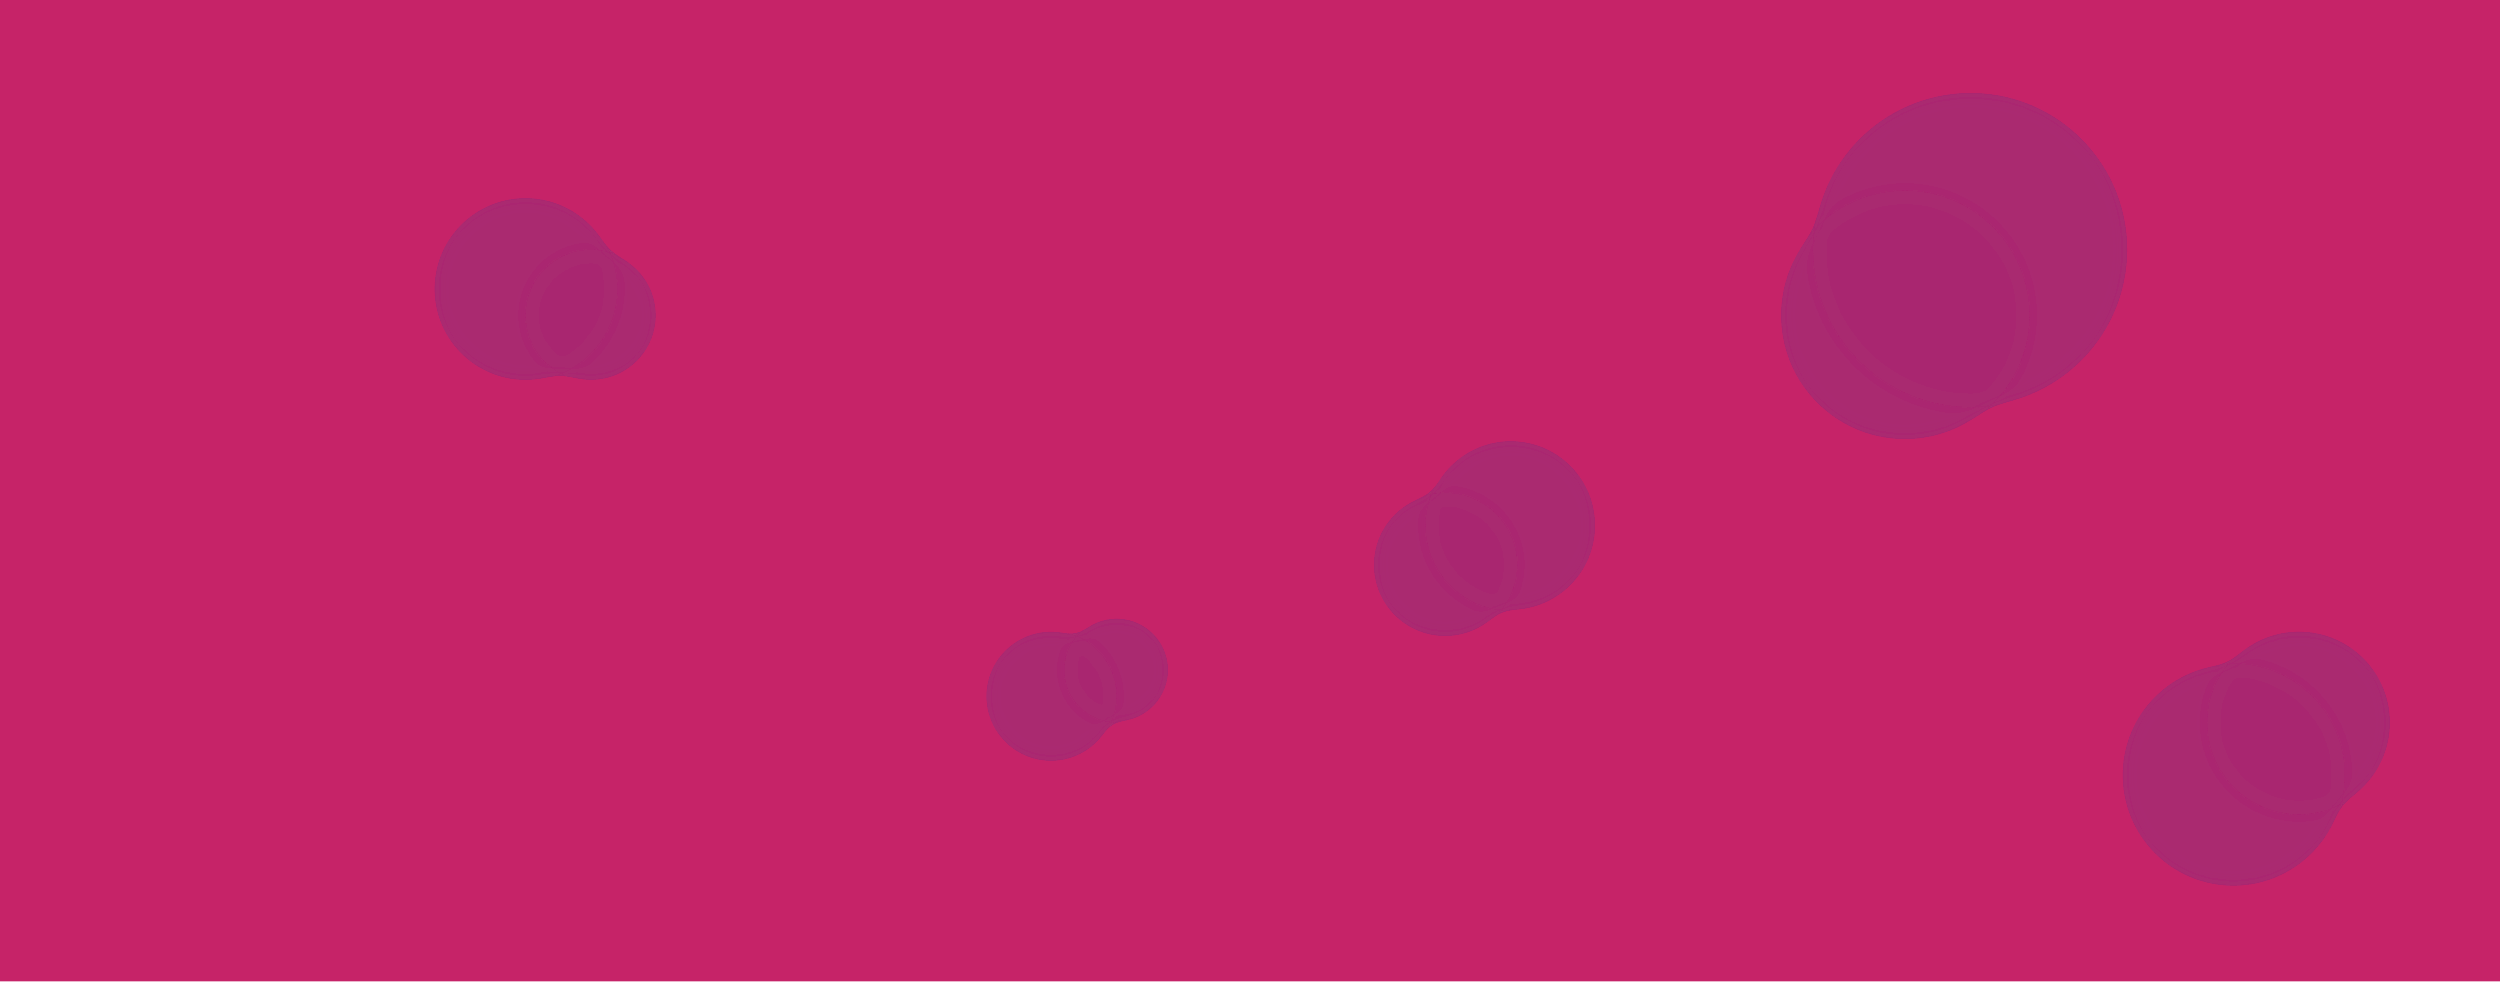
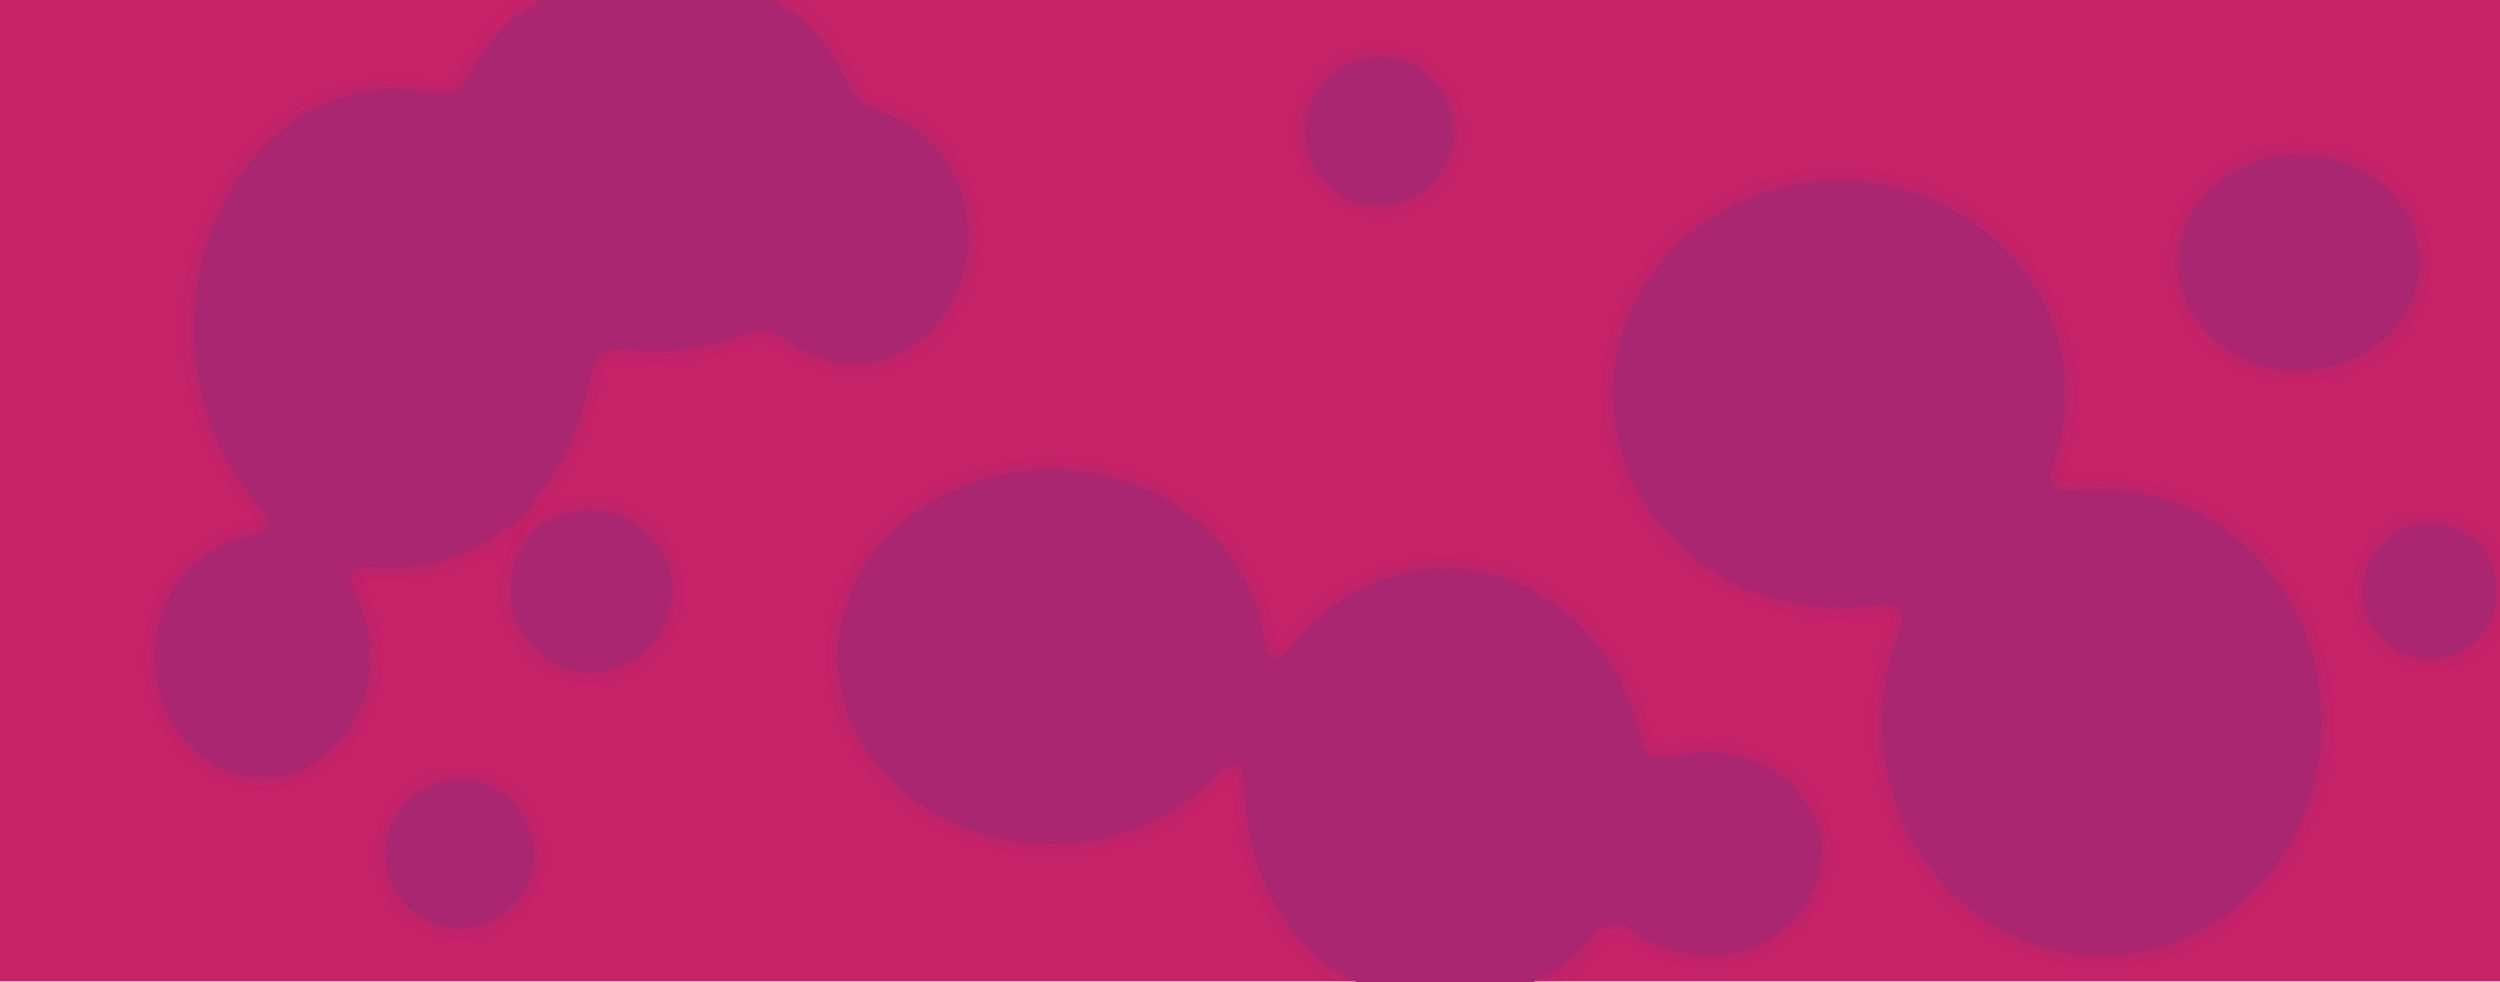
<svg xmlns="http://www.w3.org/2000/svg" width="1903" height="747" viewBox="0 0 1903 747" fill="none">
  <defs>
-     <filter id="goo">
-       <feGaussianBlur in="SourceGraphic" stdDeviation="5" result="blur" />
-       <feColorMatrix in="blur" mode="matrix" values="1 0 0 0 0  0 1 0 0 0  0 0 1 0 0  0 0 0 40 -15" result="goo" />
-       <feComposite in="SourceGraphic" in2="goo" operator="atop" />
+     <filter id="goo" color-interpolation-filters="sRGB">
+       <feGaussianBlur in="SourceGraphic" stdDeviation="12" result="blur" />
+       <feColorMatrix in="blur" mode="matrix" values="1 0 0 0 0  0 1 0 0 0  0 0 1 0 0  0 0 0 20 -8" result="goo" />
+       <feBlend in="SourceGraphic" in2="goo" />
+     </filter>
+     <filter id="glow">
+       <feGaussianBlur stdDeviation="6" result="coloredBlur" />
+       <feMerge>
+         <feMergeNode in="coloredBlur" />
+         <feMergeNode in="SourceGraphic" />
+       </feMerge>
    </filter>
  </defs>
  <rect width="1903" height="747" fill="#C62368" />
-   <g filter="url(#goo)">
-     <path fill="#AA256F" fill-opacity="0.7">
-       <animate attributeName="d" values="M350,150 Q480,120 580,180 T540,280 Q480,320 340,290 T230,200 Q250,150 350,150;                     M380,130 Q510,100 610,160 T570,260 Q510,300 370,270 T260,180 Q280,130 380,130;                     M350,150 Q480,120 580,180 T540,280 Q480,320 340,290 T230,200 Q250,150 350,150;" dur="20s" repeatCount="indefinite" />
-       <animate attributeName="cx" values="300;950;2050;300" dur="150s" repeatCount="indefinite" calcMode="spline" keyTimes="0;0.33;0.66;1" keySplines="0.33 0 0.67 1; 0.33 0 0.67 1; 0.33 0 0.67 1" />
-       <animate attributeName="cy" values="220;180;260;220" dur="65s" repeatCount="indefinite" calcMode="spline" keyTimes="0;0.33;0.66;1" keySplines="0.33 0 0.67 1; 0.33 0 0.67 1; 0.33 0 0.67 1" />
-     </path>
-     <circle cx="400" cy="220" r="70" fill="#AA256F" fill-opacity="0.7">
-     </circle>
-     <circle cx="450" cy="240" r="50" fill="#AA256F" fill-opacity="0.7">
-       <animate attributeName="cx" values="350;1000;2100;350" dur="150s" repeatCount="indefinite" calcMode="spline" keyTimes="0;0.33;0.66;1" keySplines="0.33 0 0.67 1; 0.33 0 0.67 1; 0.33 0 0.67 1" />
-       <animate attributeName="cy" values="240;200;280;240" dur="60s" repeatCount="indefinite" calcMode="spline" keyTimes="0;0.33;0.66;1" keySplines="0.33 0 0.67 1; 0.33 0 0.67 1; 0.33 0 0.67 1" />
-       <animate attributeName="r" values="50;65;58;50" dur="7s" repeatCount="indefinite" calcMode="spline" keyTimes="0;0.33;0.66;1" keySplines="0.33 0 0.67 1; 0.33 0 0.67 1; 0.33 0 0.67 1" />
-     </circle>
-     <path fill="#AA256F" fill-opacity="0.7">
-       <animate attributeName="d" values="M1500,120 Q1600,90 1700,180 T1650,350 Q1570,420 1430,370 T1330,220 Q1370,140 1500,120;                     M1530,100 Q1630,70 1730,160 T1680,330 Q1600,400 1460,350 T1360,200 Q1400,120 1530,100;                     M1470,140 Q1570,110 1670,200 T1620,370 Q1540,440 1400,390 T1300,240 Q1340,160 1470,140;                     M1500,120 Q1600,90 1700,180 T1650,350 Q1570,420 1430,370 T1330,220 Q1370,140 1500,120" dur="13s" repeatCount="indefinite" calcMode="spline" keyTimes="0;0.5;1" keySplines="0.45 0.05 0.55 0.95; 0.45 0.05 0.55 0.95" />
-       <animate attributeName="cy" values="235;245;235" dur="98s" repeatCount="indefinite" calcMode="spline" keyTimes="0;0.5;1" keySplines="0.45 0.05 0.55 0.95; 0.45 0.05 0.55 0.95" />
-       <animate attributeName="r" values="95;115;105;95" dur="7s" repeatCount="indefinite" calcMode="spline" keyTimes="0;0.33;0.66;1" keySplines="0.33 0 0.67 1; 0.33 0 0.67 1; 0.33 0 0.67 1" />
-     </path>
-     <circle cx="1500" cy="190" r="120" fill="#AA256F" fill-opacity="0.7">
-       <animate attributeName="cx" values="1600;950;-250;1600" dur="180s" repeatCount="indefinite" calcMode="spline" keyTimes="0;0.33;0.66;1" keySplines="0.33 0 0.67 1; 0.33 0 0.67 1; 0.33 0 0.67 1" />
-       <animate attributeName="cy" values="185;195;185" dur="100s" repeatCount="indefinite" calcMode="spline" keyTimes="0;0.5;1" keySplines="0.45 0.05 0.55 0.95; 0.45 0.05 0.55 0.95" />
-       <animate attributeName="r" values="120;140;130;120" dur="8s" repeatCount="indefinite" calcMode="spline" keyTimes="0;0.33;0.66;1" keySplines="0.33 0 0.67 1; 0.33 0 0.67 1; 0.33 0 0.67 1" />
-     </circle>
-     <circle cx="1450" cy="240" r="95" fill="#AA256F" fill-opacity="0.7">
-       <animate attributeName="cx" values="1550;900;-300;1550" dur="180s" repeatCount="indefinite" calcMode="spline" keyTimes="0;0.33;0.66;1" keySplines="0.33 0 0.67 1; 0.33 0 0.67 1; 0.33 0 0.67 1" />
-       <animate attributeName="cy" values="235;245;235" dur="98s" repeatCount="indefinite" calcMode="spline" keyTimes="0;0.5;1" keySplines="0.45 0.05 0.55 0.95; 0.45 0.05 0.55 0.95" />
-       <animate attributeName="r" values="95;115;105;95" dur="7s" repeatCount="indefinite" calcMode="spline" keyTimes="0;0.33;0.66;1" keySplines="0.33 0 0.67 1; 0.33 0 0.67 1; 0.33 0 0.67 1" />
-     </circle>
-     <path fill="#AA256F" fill-opacity="0.7">
-       <animate attributeName="d" values="M750,520 Q810,505 860,545 T840,615 Q795,645 740,620 T700,555 Q720,525 750,520;                     M770,500 Q830,485 880,525 T860,595 Q815,625 760,600 T720,535 Q740,505 770,500;                     M730,540 Q790,525 840,565 T820,635 Q775,665 720,640 T680,575 Q700,545 730,540;                     M750,520 Q810,505 860,545 T840,615 Q795,645 740,620 T700,555 Q720,525 750,520" dur="19s" repeatCount="indefinite" calcMode="spline" keyTimes="0;0.33;0.66;1" keySplines="0.33 0 0.67 1; 0.33 0 0.67 1; 0.33 0 0.67 1" />
-       <animate attributeName="r" values="50;60;55;50" dur="5s" repeatCount="indefinite" calcMode="spline" keyTimes="0;0.33;0.66;1" keySplines="0.33 0 0.67 1; 0.33 0 0.67 1; 0.33 0 0.67 1" />
-     </path>
-     <circle cx="800" cy="530" r="50" fill="#AA256F" fill-opacity="0.7">
-       <animate attributeName="cx" values="650;1200;2100;650" dur="140s" repeatCount="indefinite" calcMode="spline" keyTimes="0;0.33;0.66;1" keySplines="0.33 0 0.67 1; 0.33 0 0.67 1; 0.33 0 0.67 1" />
-       <animate attributeName="cy" values="530;470;590;530" dur="75s" repeatCount="indefinite" calcMode="spline" keyTimes="0;0.33;0.66;1" keySplines="0.33 0 0.67 1; 0.33 0 0.67 1; 0.33 0 0.67 1" />
-       <animate attributeName="r" values="50;60;55;50" dur="5s" repeatCount="indefinite" calcMode="spline" keyTimes="0;0.33;0.66;1" keySplines="0.33 0 0.67 1; 0.33 0 0.67 1; 0.33 0 0.67 1" />
-     </circle>
-     <circle cx="850" cy="510" r="40" fill="#AA256F" fill-opacity="0.7">
-       <animate attributeName="cx" values="700;1250;2150;700" dur="140s" repeatCount="indefinite" calcMode="spline" keyTimes="0;0.33;0.66;1" keySplines="0.33 0 0.67 1; 0.33 0 0.67 1; 0.33 0 0.67 1" />
-       <animate attributeName="cy" values="510;450;570;510" dur="72s" repeatCount="indefinite" calcMode="spline" keyTimes="0;0.33;0.66;1" keySplines="0.33 0 0.67 1; 0.33 0 0.67 1; 0.33 0 0.67 1" />
-       <animate attributeName="r" values="40;52;46;40" dur="6s" repeatCount="indefinite" calcMode="spline" keyTimes="0;0.33;0.66;1" keySplines="0.33 0 0.67 1; 0.33 0 0.67 1; 0.33 0 0.67 1" />
-     </circle>
-     <path fill="#AA256F" fill-opacity="0.7">
-       <animate attributeName="d" values="M1850,500 Q1980,470 2080,560 T2030,710 Q1950,770 1840,710 T1790,560 Q1820,510 1850,500;                     M1880,480 Q2010,450 2110,540 T2060,690 Q1980,750 1870,690 T1820,540 Q1850,490 1880,480;                     M1820,520 Q1950,490 2050,580 T2000,730 Q1920,790 1810,730 T1760,580 Q1790,530 1820,520;                     M1850,500 Q1980,470 2080,560 T2030,710 Q1950,770 1840,710 T1790,560 Q1820,510 1850,500" dur="11s" repeatCount="indefinite" />
-     </path>
-     <circle cx="1700" cy="590" r="85" fill="#AA256F" fill-opacity="0.7">
-       <animate attributeName="cx" values="1900;800;-300;1900" dur="165s" repeatCount="indefinite" calcMode="spline" keyTimes="0;0.33;0.66;1" keySplines="0.33 0 0.67 1; 0.33 0 0.67 1; 0.33 0 0.67 1" />
-       <animate attributeName="cy" values="585;595;585" dur="93s" repeatCount="indefinite" calcMode="spline" keyTimes="0;0.5;1" keySplines="0.45 0.05 0.55 0.95; 0.45 0.05 0.55 0.95" />
-       <animate attributeName="r" values="85;105;95;85" dur="7s" repeatCount="indefinite" calcMode="spline" keyTimes="0;0.33;0.66;1" keySplines="0.33 0 0.67 1; 0.33 0 0.67 1; 0.33 0 0.67 1" />
-     </circle>
-     <circle cx="1750" cy="550" r="70" fill="#AA256F" fill-opacity="0.7">
-       <animate attributeName="cx" values="1950;850;-250;1950" dur="165s" repeatCount="indefinite" calcMode="spline" keyTimes="0;0.33;0.66;1" keySplines="0.33 0 0.67 1; 0.33 0 0.67 1; 0.33 0 0.67 1" />
-       <animate attributeName="cy" values="545;555;545" dur="90s" repeatCount="indefinite" calcMode="spline" keyTimes="0;0.5;1" keySplines="0.45 0.05 0.55 0.95; 0.45 0.05 0.55 0.95" />
-       <animate attributeName="r" values="70;88;79;70" dur="8s" repeatCount="indefinite" calcMode="spline" keyTimes="0;0.33;0.66;1" keySplines="0.33 0 0.67 1; 0.33 0 0.67 1; 0.33 0 0.67 1" />
-     </circle>
-     <path fill="#AA256F" fill-opacity="0.7">
-       <animate attributeName="d" dur="10s" repeatCount="indefinite" calcMode="spline" keyTimes="0;0.25;0.5;0.75;1" keySplines="       0.42 0 0.58 1;       0.42 0 0.58 1;       0.42 0 0.58 1;       0.42 0 0.58 1" values="       M1130,330 Q1230,300 1310,360 T1280,460 Q1230,510 1120,480 T1050,380 Q1080,340 1130,330;        M1100,350 Q1180,320 1290,380 T1260,480 Q1210,500 1100,500 T1020,400 Q1050,360 1100,350;        M1070,370 Q1070,350 1250,400 T1220,500 Q1170,460 1060,520 T990,420 Q1020,380 1070,370;        M1100,350 Q1180,320 1290,380 T1260,480 Q1210,500 1100,500 T1020,400 Q1050,360 1100,350;        M1130,330 Q1230,300 1310,360 T1280,460 Q1230,510 1120,480 T1050,380 Q1080,340 1130,330     " />
-     </path>
-     <circle cx="1150" cy="400" r="65" fill="#AA256F" fill-opacity="0.7">
-       <animate attributeName="cx" values="1250;600;-200;1250" dur="135s" repeatCount="indefinite" calcMode="spline" keyTimes="0;0.33;0.66;1" keySplines="0.33 0 0.67 1; 0.33 0 0.67 1; 0.33 0 0.67 1" />
-       <animate attributeName="cy" values="395;405;395" dur="105s" repeatCount="indefinite" calcMode="spline" keyTimes="0;0.5;1" keySplines="0.45 0.05 0.55 0.95; 0.45 0.05 0.55 0.95" />
-       <animate attributeName="r" values="65;80;72;65" dur="6s" repeatCount="indefinite" calcMode="spline" keyTimes="0;0.33;0.66;1" keySplines="0.33 0 0.67 1; 0.33 0 0.67 1; 0.33 0 0.67 1" />
-     </circle>
-     <circle cx="1100" cy="430" r="55" fill="#AA256F" fill-opacity="0.7">
-       <animate attributeName="cx" values="1200;550;-250;1200" dur="135s" repeatCount="indefinite" calcMode="spline" keyTimes="0;0.33;0.66;1" keySplines="0.33 0 0.67 1; 0.33 0 0.67 1; 0.33 0 0.67 1" />
-       <animate attributeName="cy" values="425;435;425" dur="102s" repeatCount="indefinite" calcMode="spline" keyTimes="0;0.5;1" keySplines="0.45 0.05 0.55 0.95; 0.45 0.05 0.55 0.95" />
-       <animate attributeName="r" values="55;68;61;55" dur="7s" repeatCount="indefinite" calcMode="spline" keyTimes="0;0.33;0.66;1" keySplines="0.33 0 0.67 1; 0.33 0 0.67 1; 0.33 0 0.67 1" />
-     </circle>
+   <g filter="url(#glow)">
+     <g filter="url(#goo)">
+       <ellipse cx="300" cy="250" rx="150" ry="180" fill="#AA256F">
+         <animate attributeName="cx" values="300;900;1700;300" dur="130s" repeatCount="indefinite" />
+         <animate attributeName="cy" values="250;300;220;250" dur="50s" repeatCount="indefinite" />
+         <animate attributeName="rx" values="150;180;140;150" dur="15s" repeatCount="indefinite" />
+         <animate attributeName="ry" values="180;150;190;180" dur="18s" repeatCount="indefinite" />
+       </ellipse>
+       <ellipse cx="1400" cy="300" rx="170" ry="160" fill="#AA256F">
+         <animate attributeName="cx" values="1400;700;-100;1400" dur="145s" repeatCount="indefinite" />
+         <animate attributeName="cy" values="300;280;320;300" dur="55s" repeatCount="indefinite" />
+         <animate attributeName="rx" values="170;190;150;170" dur="16s" repeatCount="indefinite" />
+         <animate attributeName="ry" values="160;140;170;160" dur="19s" repeatCount="indefinite" />
+       </ellipse>
+       <ellipse cx="800" cy="500" rx="160" ry="140" fill="#AA256F">
+         <animate attributeName="cx" values="800;1500;2100;800" dur="135s" repeatCount="indefinite" />
+         <animate attributeName="cy" values="500;450;520;500" dur="48s" repeatCount="indefinite" />
+         <animate attributeName="rx" values="160;185;145;160" dur="17s" repeatCount="indefinite" />
+         <animate attributeName="ry" values="140;160;130;140" dur="14s" repeatCount="indefinite" />
+       </ellipse>
+       <ellipse cx="1600" cy="550" rx="165" ry="175" fill="#AA256F">
+         <animate attributeName="cx" values="1600;950;200;1600" dur="140s" repeatCount="indefinite" />
+         <animate attributeName="cy" values="550;580;530;550" dur="52s" repeatCount="indefinite" />
+         <animate attributeName="rx" values="165;190;150;165" dur="18s" repeatCount="indefinite" />
+         <animate attributeName="ry" values="175;155;185;175" dur="16s" repeatCount="indefinite" />
+       </ellipse>
+       <ellipse cx="500" cy="120" rx="155" ry="145" fill="#AA256F">
+         <animate attributeName="cx" values="500;1200;1950;500" dur="138s" repeatCount="indefinite" />
+         <animate attributeName="cy" values="120;150;110;120" dur="46s" repeatCount="indefinite" />
+         <animate attributeName="rx" values="155;175;140;155" dur="15s" repeatCount="indefinite" />
+         <animate attributeName="ry" values="145;130;155;145" dur="17s" repeatCount="indefinite" />
+       </ellipse>
+       <ellipse cx="1100" cy="600" rx="150" ry="165" fill="#AA256F">
+         <animate attributeName="cx" values="1100;400;-200;1100" dur="142s" repeatCount="indefinite" />
+         <animate attributeName="cy" values="600;630;580;600" dur="49s" repeatCount="indefinite" />
+         <animate attributeName="rx" values="150;170;135;150" dur="16s" repeatCount="indefinite" />
+         <animate attributeName="ry" values="165;150;175;165" dur="18s" repeatCount="indefinite" />
+       </ellipse>
+       <ellipse cx="650" cy="180" rx="85" ry="95" fill="#AA256F">
+         <animate attributeName="cx" values="650;1250;1950;650" dur="115s" repeatCount="indefinite" />
+         <animate attributeName="cy" values="180;160;200;180" dur="42s" repeatCount="indefinite" />
+         <animate attributeName="rx" values="85;100;75;85" dur="12s" repeatCount="indefinite" />
+         <animate attributeName="ry" values="95;80;100;95" dur="14s" repeatCount="indefinite" />
+       </ellipse>
+       <ellipse cx="1750" cy="200" rx="90" ry="80" fill="#AA256F">
+         <animate attributeName="cx" values="1750;1050;250;1750" dur="125s" repeatCount="indefinite" />
+         <animate attributeName="cy" values="200;230;180;200" dur="45s" repeatCount="indefinite" />
+         <animate attributeName="rx" values="90;105;80;90" dur="13s" repeatCount="indefinite" />
+         <animate attributeName="ry" values="80;90;70;80" dur="11s" repeatCount="indefinite" />
+       </ellipse>
+       <ellipse cx="200" cy="500" rx="80" ry="90" fill="#AA256F">
+         <animate attributeName="cx" values="200;850;1650;200" dur="120s" repeatCount="indefinite" />
+         <animate attributeName="cy" values="500;470;520;500" dur="44s" repeatCount="indefinite" />
+         <animate attributeName="rx" values="80;95;70;80" dur="11s" repeatCount="indefinite" />
+         <animate attributeName="ry" values="90;75;95;90" dur="13s" repeatCount="indefinite" />
+       </ellipse>
+       <ellipse cx="1300" cy="650" rx="85" ry="75" fill="#AA256F">
+         <animate attributeName="cx" values="1300;600;-150;1300" dur="128s" repeatCount="indefinite" />
+         <animate attributeName="cy" values="650;680;640;650" dur="47s" repeatCount="indefinite" />
+         <animate attributeName="rx" values="85;100;75;85" dur="12s" repeatCount="indefinite" />
+         <animate attributeName="ry" values="75;85;65;75" dur="14s" repeatCount="indefinite" />
+       </ellipse>
+       <circle cx="1050" cy="100" r="55" fill="#AA256F">
+         <animate attributeName="cx" values="1050;1700;2200;1050" dur="110s" repeatCount="indefinite" />
+         <animate attributeName="cy" values="100;130;90;100" dur="38s" repeatCount="indefinite" />
+         <animate attributeName="r" values="55;70;50;55" dur="10s" repeatCount="indefinite" />
+       </circle>
+       <circle cx="450" cy="450" r="60" fill="#AA256F">
+         <animate attributeName="cx" values="450;1100;1850;450" dur="118s" repeatCount="indefinite" />
+         <animate attributeName="cy" values="450;420;470;450" dur="40s" repeatCount="indefinite" />
+         <animate attributeName="r" values="60;75;55;60" dur="11s" repeatCount="indefinite" />
+       </circle>
+       <circle cx="1850" cy="450" r="50" fill="#AA256F">
+         <animate attributeName="cx" values="1850;1150;350;1850" dur="122s" repeatCount="indefinite" />
+         <animate attributeName="cy" values="450;480;440;450" dur="43s" repeatCount="indefinite" />
+         <animate attributeName="r" values="50;65;45;50" dur="9s" repeatCount="indefinite" />
+       </circle>
+       <circle cx="350" cy="650" r="55" fill="#AA256F">
+         <animate attributeName="cx" values="350;950;1750;350" dur="116s" repeatCount="indefinite" />
+         <animate attributeName="cy" values="650;670;640;650" dur="41s" repeatCount="indefinite" />
+         <animate attributeName="r" values="55;68;50;55" dur="10s" repeatCount="indefinite" />
+       </circle>
+     </g>
  </g>
</svg>
